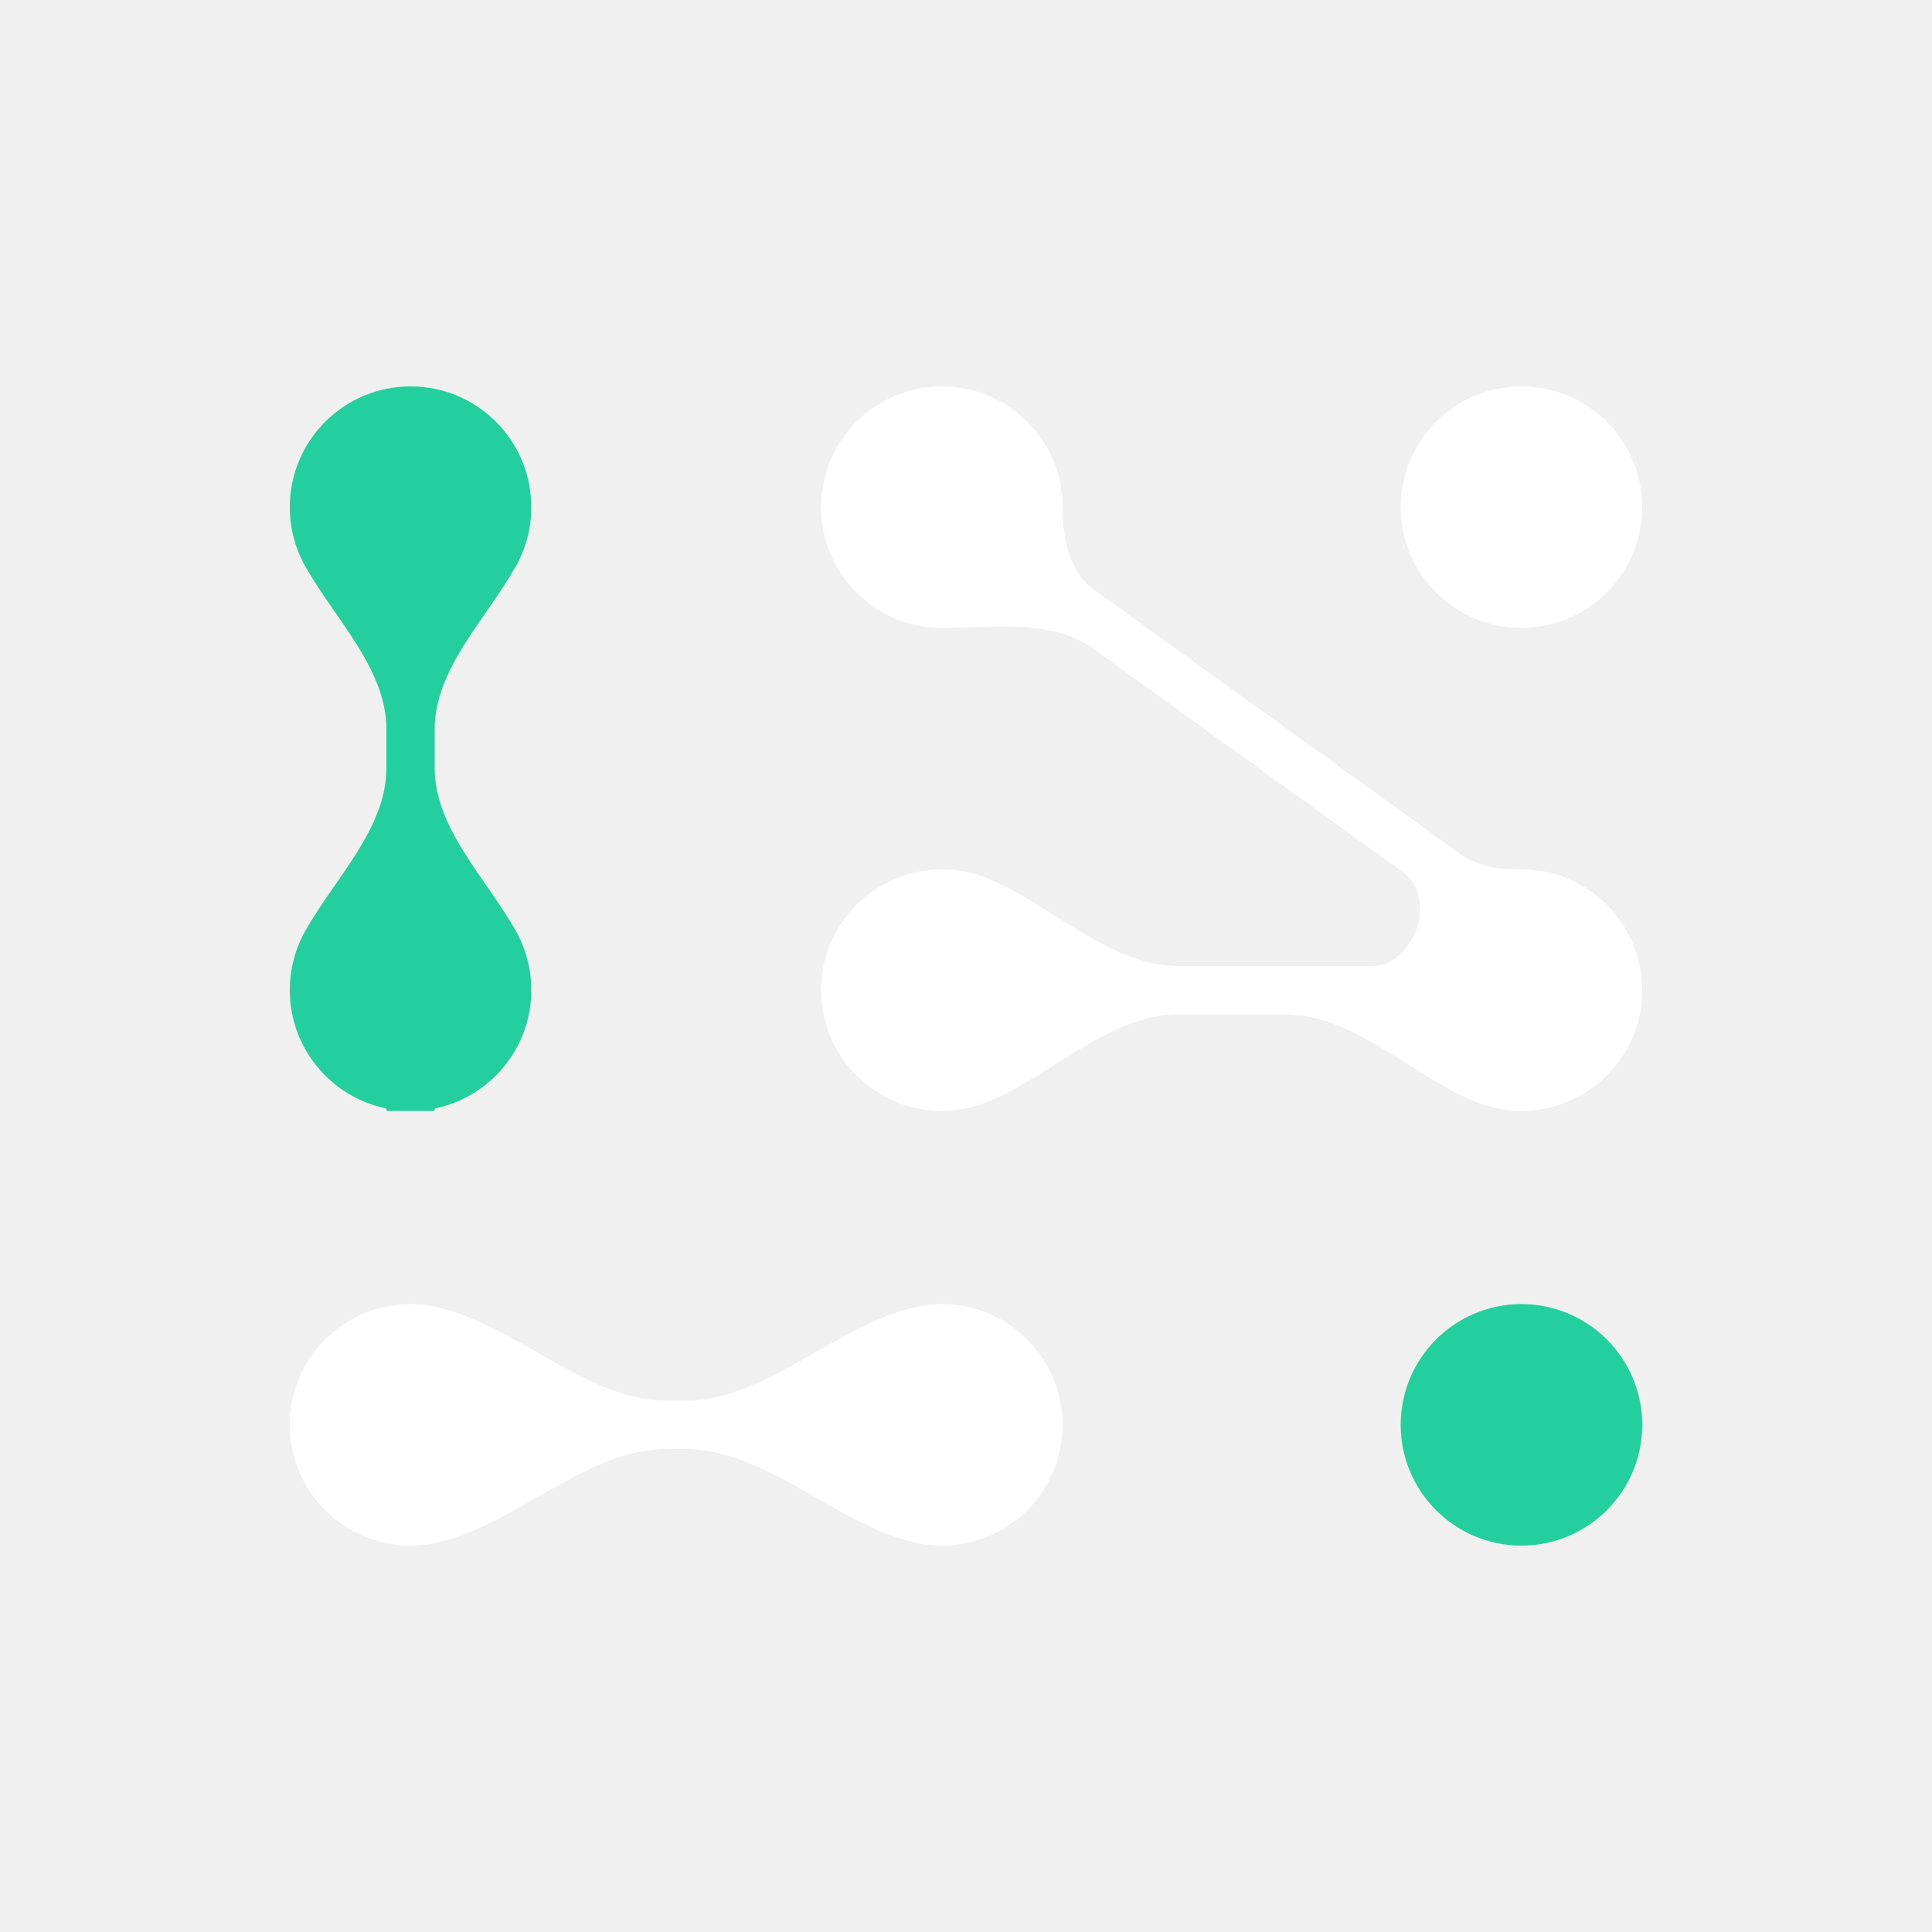
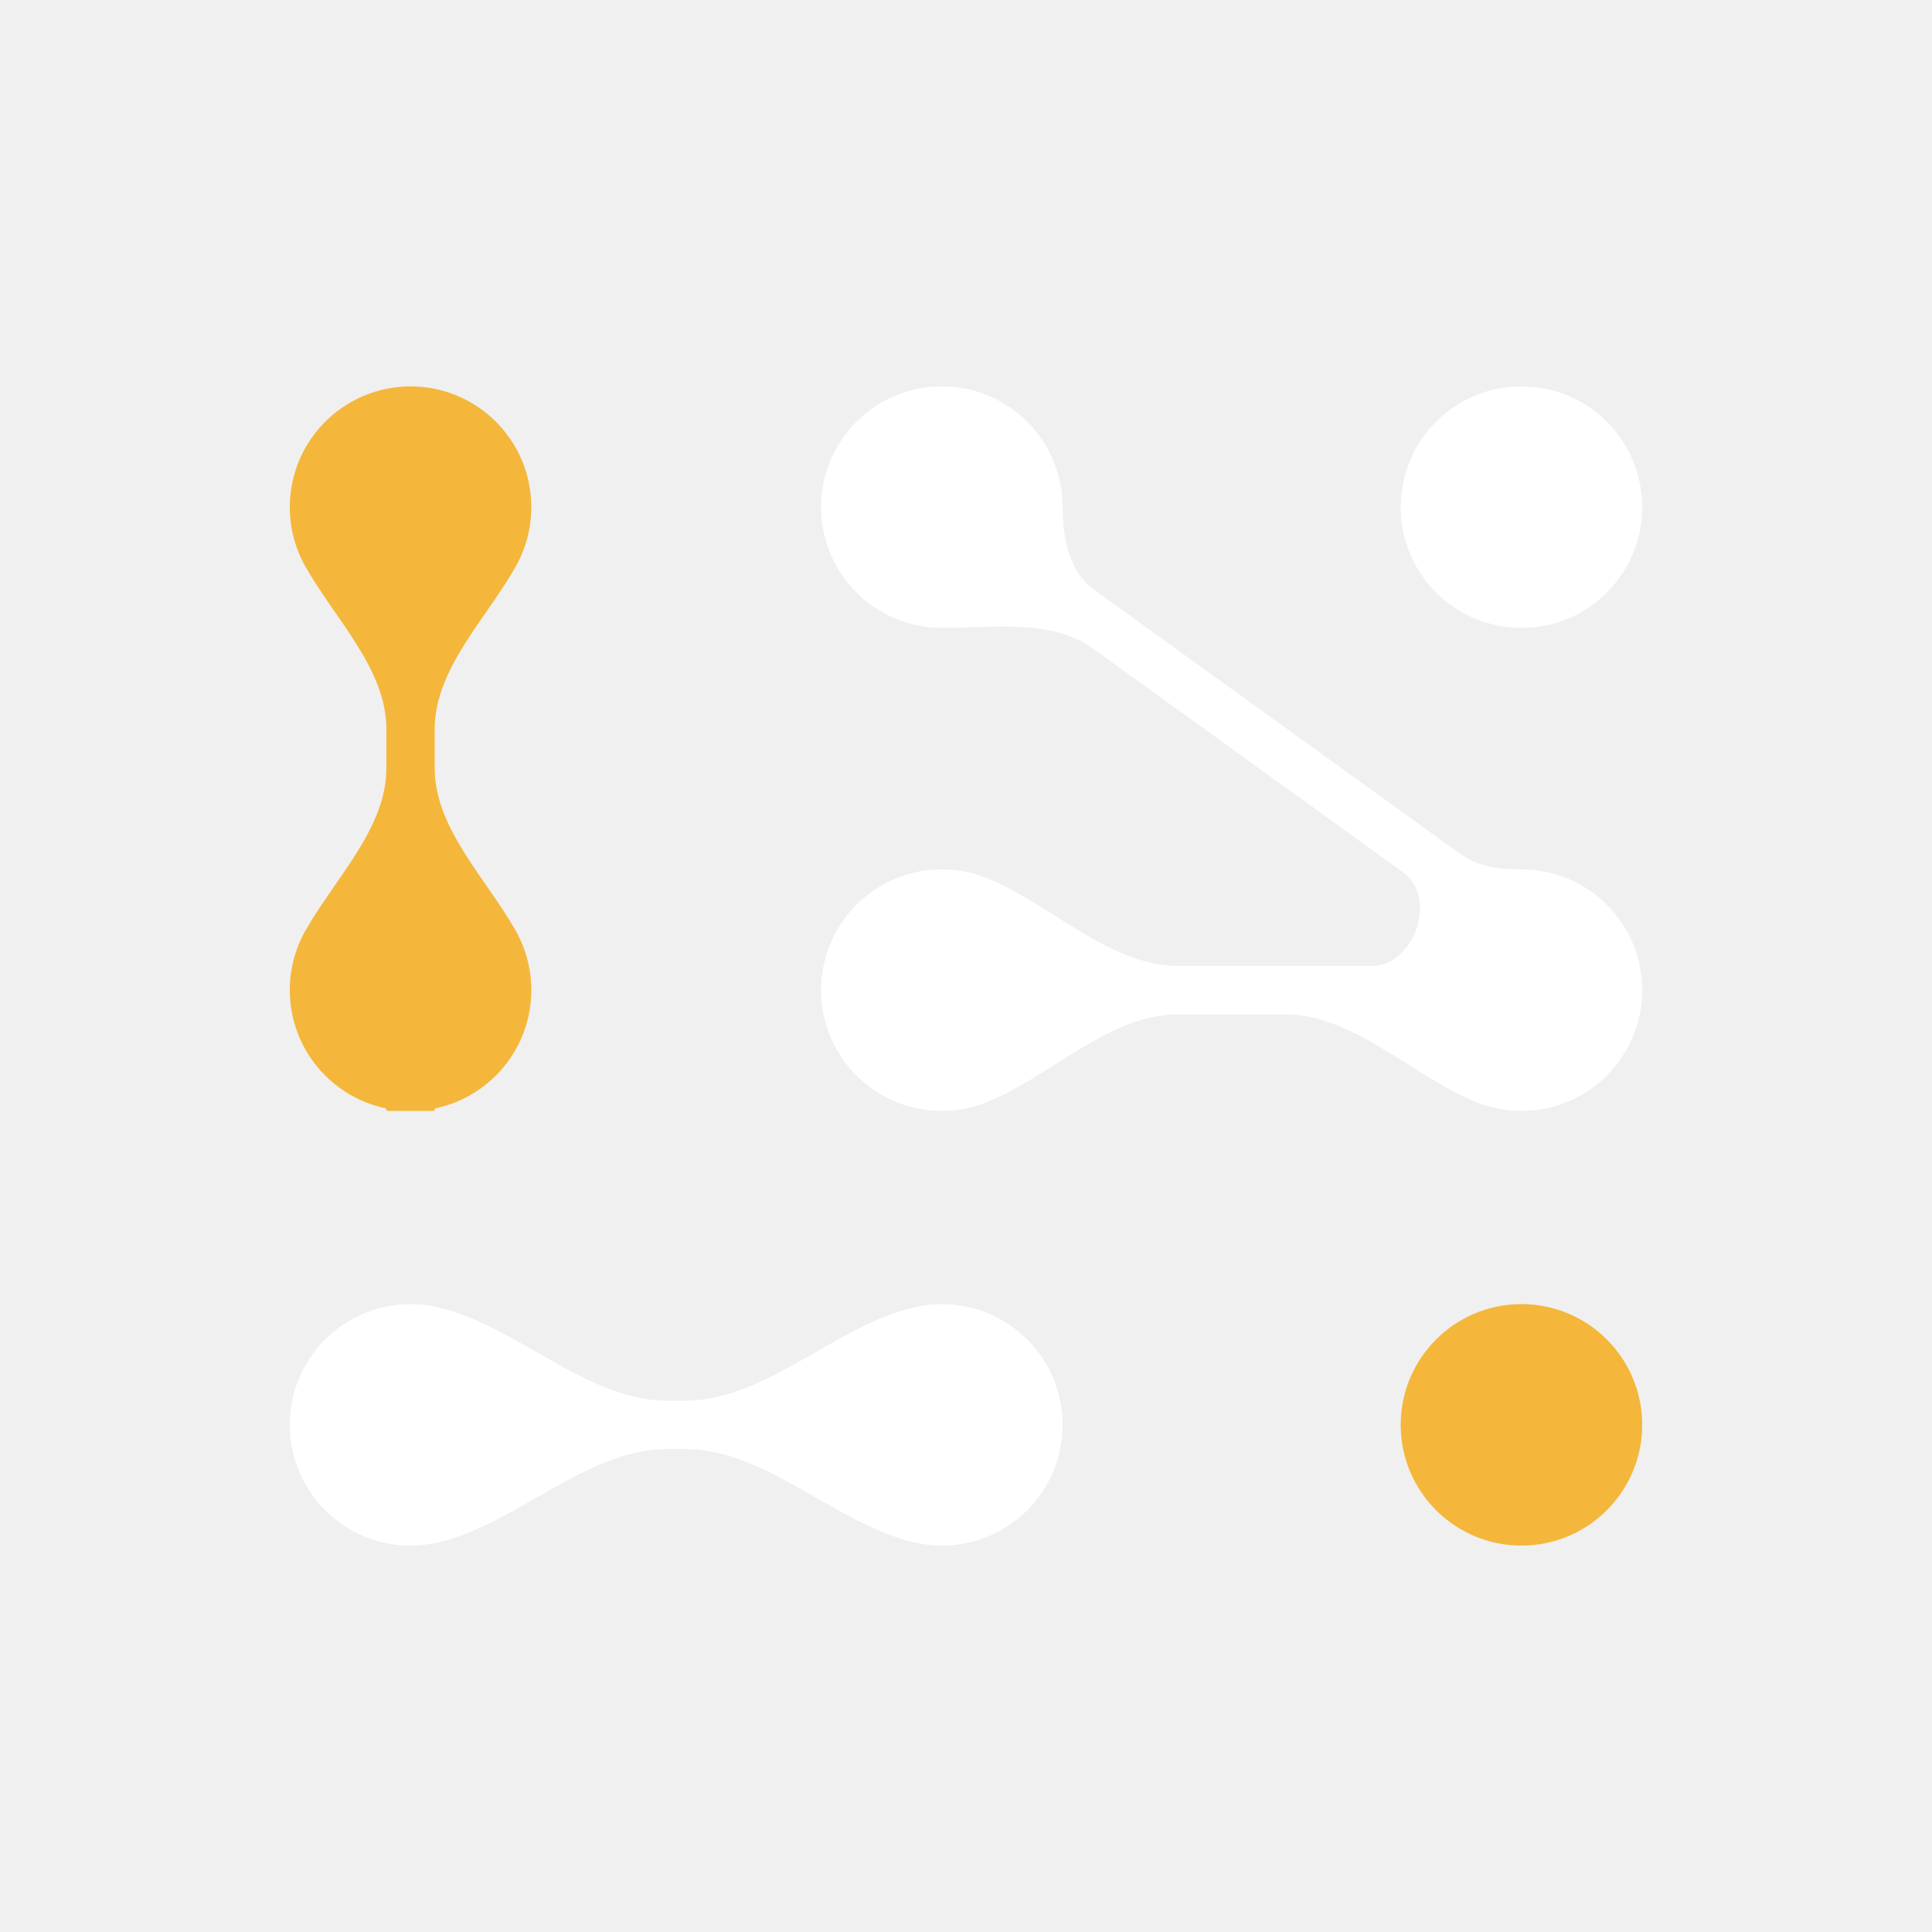
<svg xmlns="http://www.w3.org/2000/svg" width="40" height="40" viewBox="0 0 40 40" fill="none">
  <path fill-rule="evenodd" clip-rule="evenodd" d="M13.811 29C12.146 29 10.681 27.433 9.059 27.063C8.879 27.022 8.692 27 8.5 27C7.119 27 6 28.119 6 29.5C6 30.881 7.119 32 8.5 32C8.692 32 8.879 31.978 9.059 31.937C10.681 31.567 12.146 30 13.811 30L14.189 30C15.854 30 17.319 31.567 18.942 31.937C19.121 31.978 19.308 32 19.5 32C20.881 32 22 30.881 22 29.5C22 28.119 20.881 27 19.5 27C19.308 27 19.121 27.022 18.942 27.063C17.319 27.433 15.854 29 14.19 29L13.811 29ZM31.5 8C32.881 8 34 9.119 34 10.5C34 11.881 32.881 13 31.5 13C30.119 13 29 11.881 29 10.5C29 9.119 30.119 8 31.5 8ZM19.5 8C18.119 8 17 9.119 17 10.5C17 11.881 18.119 13 19.5 13C19.701 13 19.907 12.993 20.116 12.986C21.006 12.956 21.933 12.925 22.63 13.428L29.054 18.063C29.459 18.355 29.481 18.946 29.259 19.392C29.094 19.724 28.784 20 28.413 20L24.401 20C23.492 20 22.672 19.483 21.855 18.968C21.39 18.674 20.926 18.382 20.447 18.186C20.155 18.066 19.835 18 19.5 18C18.119 18 17 19.119 17 20.5C17 21.881 18.119 23 19.5 23C19.835 23 20.155 22.934 20.447 22.814C20.926 22.618 21.39 22.325 21.855 22.032C22.672 21.517 23.492 21 24.401 21L26.598 21C27.507 21 28.328 21.517 29.145 22.032C29.61 22.325 30.074 22.618 30.552 22.814C30.845 22.934 31.165 23 31.5 23C32.881 23 34 21.881 34 20.5C34 19.119 32.881 18 31.5 18C31.061 18 30.606 17.948 30.249 17.691L22.653 12.211C22.135 11.838 22 11.139 22 10.5C22 9.119 20.881 8 19.5 8Z" fill="white" />
-   <ellipse cx="31.5" cy="29.5" rx="2.5" ry="2.5" transform="rotate(-90 31.5 29.5)" fill="#23CF9D" />
-   <path d="M6 10.5C6 9.119 7.12 8 8.5 8C9.881 8 11 9.119 11 10.5C11 10.944 10.884 11.362 10.681 11.723C10.069 12.812 9 13.847 9 15.096L9 15.904C9 17.152 10.069 18.188 10.681 19.276C10.884 19.638 11 20.055 11 20.5C11 21.701 10.152 22.705 9.022 22.945C9.009 22.948 9 22.959 9 22.972C9 22.988 8.988 23 8.973 23L8.028 23C8.012 23 8 22.988 8 22.972C8 22.959 7.991 22.948 7.978 22.945C6.848 22.705 6 21.701 6 20.5C6 20.055 6.116 19.638 6.319 19.276C6.931 18.188 8 17.152 8 15.904L8 15.096C8 13.847 6.931 12.812 6.319 11.723C6.116 11.362 6 10.944 6 10.5Z" fill="#23CF9D" />
+   <ellipse cx="31.5" cy="29.5" rx="2.5" ry="2.5" transform="rotate(-90 31.5 29.5)" fill="#F4B73B" />
+   <path d="M6 10.5C6 9.119 7.12 8 8.5 8C9.881 8 11 9.119 11 10.5C11 10.944 10.884 11.362 10.681 11.723C10.069 12.812 9 13.847 9 15.096L9 15.904C9 17.152 10.069 18.188 10.681 19.276C10.884 19.638 11 20.055 11 20.5C11 21.701 10.152 22.705 9.022 22.945C9.009 22.948 9 22.959 9 22.972C9 22.988 8.988 23 8.973 23L8.028 23C8.012 23 8 22.988 8 22.972C8 22.959 7.991 22.948 7.978 22.945C6.848 22.705 6 21.701 6 20.5C6 20.055 6.116 19.638 6.319 19.276C6.931 18.188 8 17.152 8 15.904L8 15.096C8 13.847 6.931 12.812 6.319 11.723C6.116 11.362 6 10.944 6 10.5Z" fill="#F4B73B" />
</svg>
